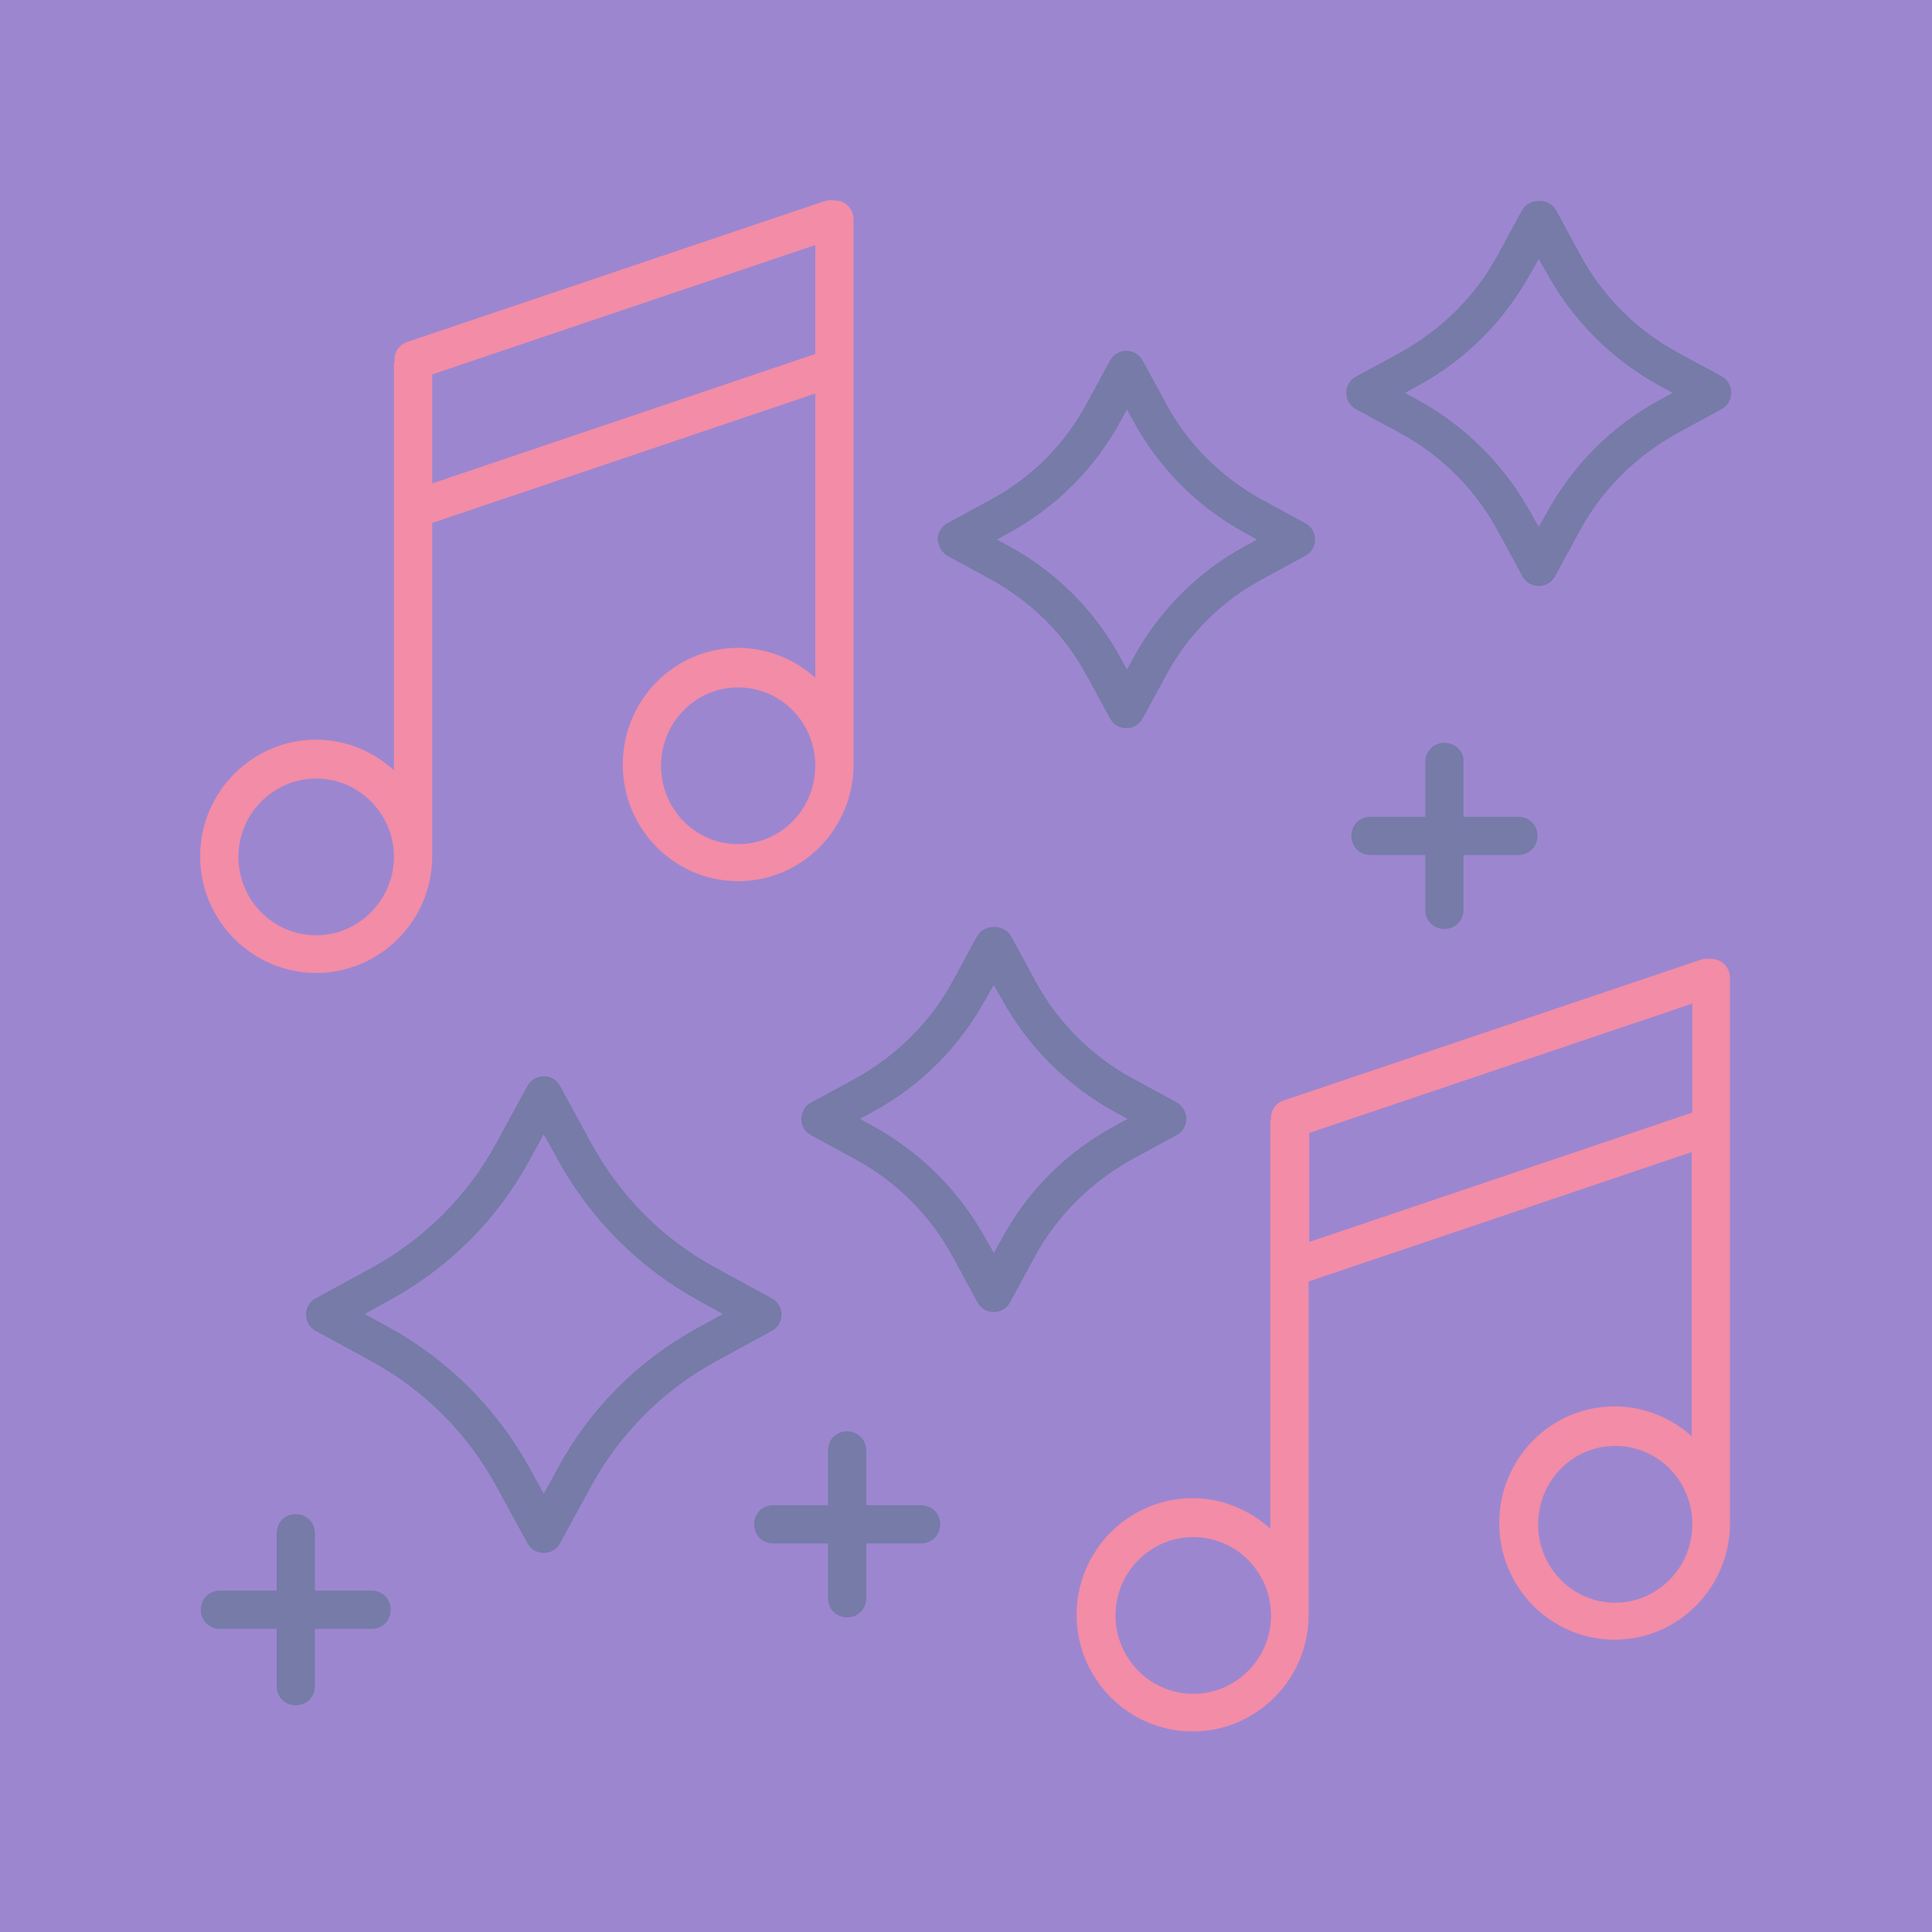
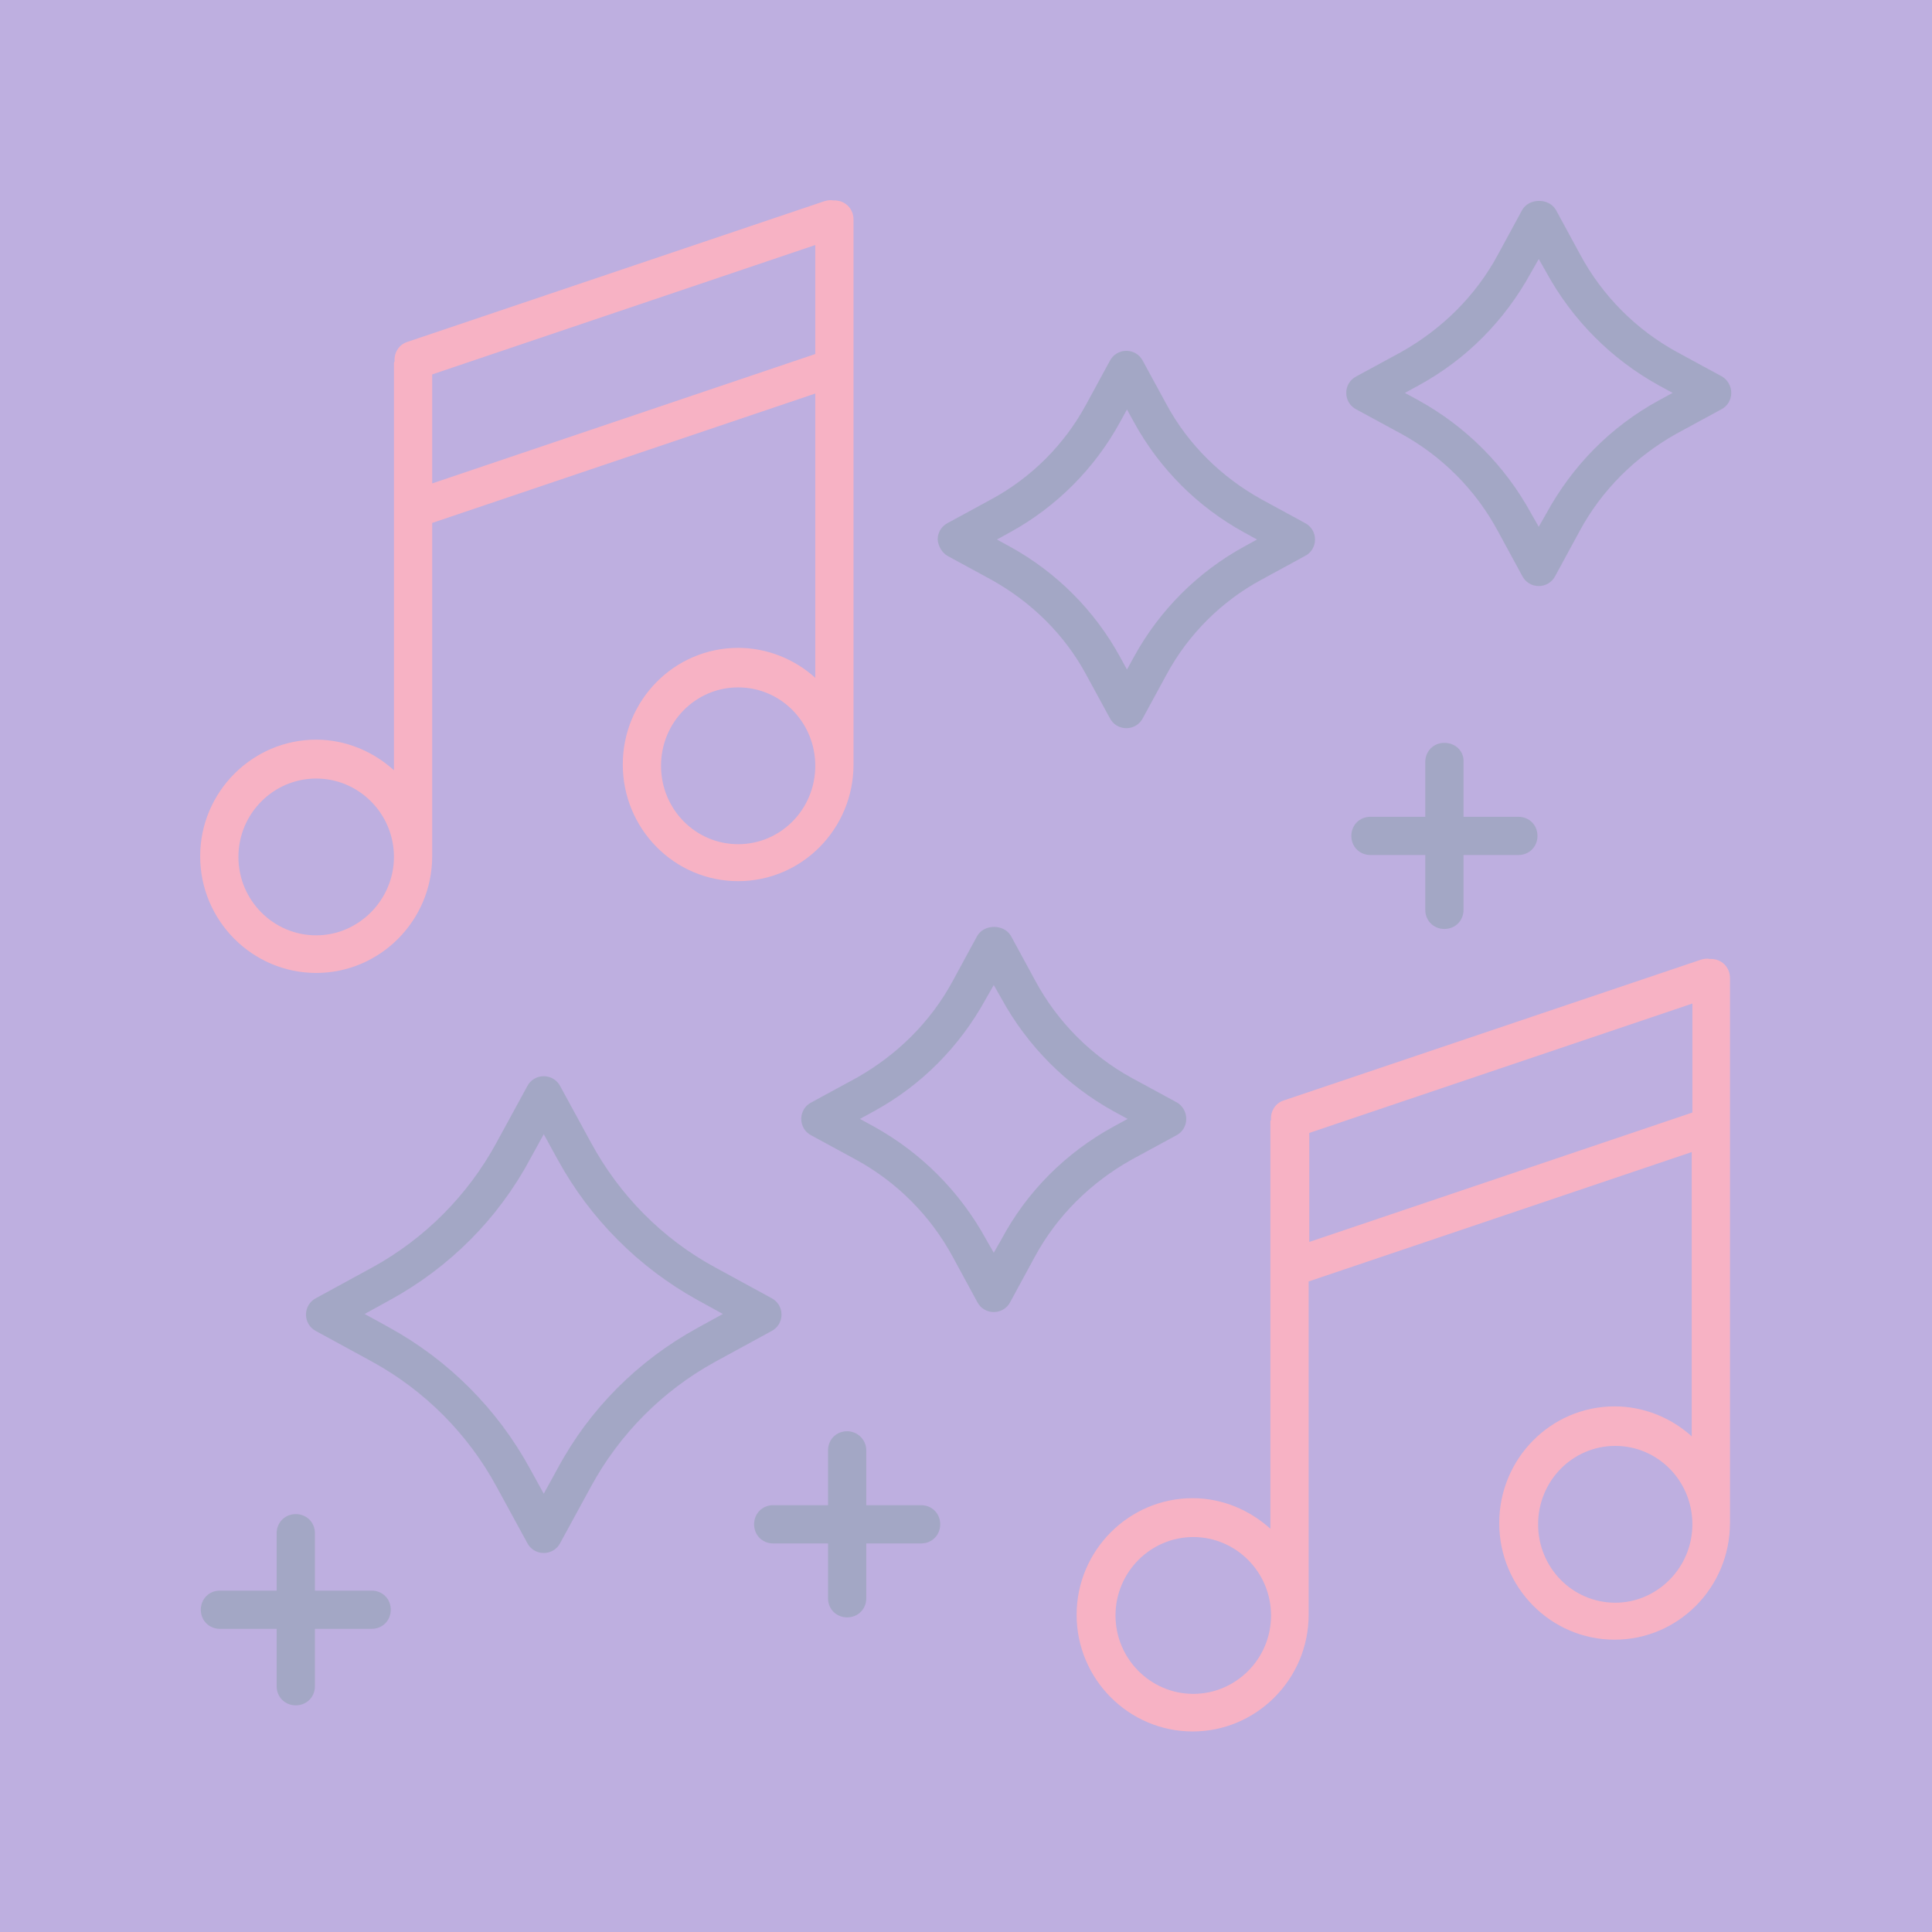
<svg xmlns="http://www.w3.org/2000/svg" width="300" height="300" viewBox="0 0 300 300" fill="none">
-   <g opacity="0.6">
+   <g opacity="0.4">
    <path d="M0 3.05176e-05L0 300H300V3.05176e-05H0Z" fill="#5C36B1" />
    <path d="M61.172 119.604C58.005 116.734 53.749 114.853 49.097 114.853C39.199 114.853 31.083 122.969 31.083 132.966C31.083 142.963 39.199 151.079 49.097 151.079C58.995 151.079 67.111 142.963 67.111 132.966C67.111 132.669 67.111 132.372 67.111 132.075C67.111 131.976 67.111 131.976 67.111 131.877V81.201L126.596 61.108V105.252C123.429 102.382 119.173 100.6 114.62 100.6C104.722 100.6 96.705 108.717 96.705 118.713C96.705 128.71 104.722 136.826 114.62 136.826C124.518 136.826 132.535 128.71 132.535 118.713C132.535 118.614 132.535 118.416 132.535 118.317V118.218V34.088C132.535 32.405 131.248 31.118 129.565 31.118C129.466 31.118 129.367 31.118 129.367 31.118C128.972 31.019 128.477 31.118 128.081 31.217L63.251 53.091C61.964 53.487 61.172 54.774 61.271 56.061C61.271 56.16 61.172 56.259 61.172 56.358V119.604ZM49.097 145.239C42.465 145.239 37.022 139.795 37.022 133.065C37.022 126.334 42.465 120.891 49.097 120.891C55.728 120.891 61.172 126.334 61.172 133.065C61.172 139.696 55.728 145.239 49.097 145.239ZM67.111 75.064V58.139L126.596 38.047V54.972L67.111 75.064ZM114.62 131.085C107.988 131.085 102.644 125.642 102.644 118.911C102.644 112.181 107.988 106.737 114.62 106.737C121.251 106.737 126.596 112.181 126.596 118.911C126.596 125.642 121.251 131.085 114.62 131.085Z" fill="#EB3F6B" />
    <path d="M197.267 237.387C194.099 234.516 189.843 232.636 185.191 232.636C175.294 232.636 167.177 240.752 167.177 250.749C167.177 260.745 175.294 268.862 185.191 268.862C195.089 268.862 203.205 260.745 203.205 250.749C203.205 250.452 203.205 250.155 203.205 249.858C203.205 249.759 203.205 249.759 203.205 249.66V198.984L262.691 178.891V223.035C259.523 220.165 255.267 218.383 250.714 218.383C240.817 218.383 232.799 226.499 232.799 236.496C232.799 246.493 240.817 254.609 250.714 254.609C260.612 254.609 268.629 246.493 268.629 236.496C268.629 236.397 268.629 236.199 268.629 236.1V236.001V151.87C268.629 150.188 267.342 148.901 265.66 148.901C265.561 148.901 265.462 148.901 265.462 148.901C265.066 148.802 264.571 148.901 264.175 149L199.345 170.874C198.058 171.27 197.267 172.557 197.366 173.843C197.366 173.942 197.267 174.041 197.267 174.14V237.387ZM185.29 263.022C178.659 263.022 173.215 257.578 173.215 250.848C173.215 244.117 178.659 238.673 185.29 238.673C191.922 238.673 197.366 244.117 197.366 250.848C197.366 257.578 191.922 263.022 185.29 263.022ZM203.304 192.847V175.922L262.79 155.83V172.755L203.304 192.847ZM250.813 248.868C244.182 248.868 238.837 243.424 238.837 236.694C238.837 229.963 244.182 224.52 250.813 224.52C257.445 224.52 262.79 229.963 262.79 236.694C262.79 243.424 257.346 248.868 250.813 248.868Z" fill="#EB3F6B" />
    <path d="M267.342 58.436L260.414 54.675C254.079 51.211 248.833 45.965 245.369 39.532L241.608 32.603C240.519 30.723 237.451 30.723 236.362 32.603L232.601 39.532C229.137 45.965 223.891 51.112 217.557 54.675L210.628 58.436C209.638 58.931 209.044 59.921 209.044 61.01C209.044 62.098 209.638 63.088 210.628 63.583L217.557 67.344C223.891 70.808 229.137 76.054 232.601 82.488L236.362 89.416C236.857 90.406 237.847 91 238.936 91C240.024 91 241.014 90.406 241.509 89.416L245.27 82.488C248.734 76.054 253.98 70.907 260.315 67.344L267.243 63.583C268.233 63.088 268.827 62.098 268.827 61.01C268.827 59.921 268.233 58.931 267.342 58.436ZM257.543 62.197C250.12 66.255 244.181 72.293 240.123 79.716L238.936 81.795L237.748 79.716C233.69 72.293 227.652 66.255 220.328 62.197L218.15 61.01L220.328 59.822C227.751 55.764 233.69 49.726 237.748 42.303L238.936 40.224L240.123 42.303C244.181 49.726 250.219 55.764 257.543 59.822L259.721 61.01L257.543 62.197Z" fill="#1A236E" />
    <path d="M77.108 230.855L81.859 239.565C82.354 240.555 83.344 241.148 84.433 241.148C85.521 241.148 86.511 240.555 87.006 239.565L91.757 230.855C96.211 222.64 102.941 215.909 111.058 211.455L119.768 206.704C120.757 206.21 121.351 205.22 121.351 204.131C121.351 203.042 120.757 202.052 119.768 201.558L111.058 196.807C102.842 192.353 96.211 185.622 91.757 177.407L87.006 168.697C86.511 167.707 85.521 167.114 84.433 167.114C83.344 167.114 82.354 167.707 81.859 168.697L77.108 177.407C72.654 185.622 65.924 192.353 57.808 196.807L49.098 201.558C48.108 202.052 47.514 203.042 47.514 204.131C47.514 205.22 48.108 206.21 49.098 206.704L57.808 211.455C65.924 215.909 72.654 222.64 77.108 230.855ZM56.62 204.032L60.579 201.855C69.784 196.807 77.306 189.284 82.255 180.08L84.433 176.12L86.61 180.08C91.658 189.284 99.18 196.807 108.286 201.855L112.245 204.032L108.286 206.21C99.081 211.257 91.559 218.78 86.61 227.985L84.433 231.944L82.255 227.985C77.207 218.78 69.685 211.257 60.579 206.21L56.62 204.032Z" fill="#1A236E" />
    <path d="M182.717 171.171L175.789 167.41C169.454 163.945 164.208 158.7 160.744 152.266L156.983 145.338C155.894 143.457 152.826 143.457 151.737 145.338L147.976 152.266C144.512 158.7 139.266 163.846 132.931 167.41L126.003 171.171C125.013 171.666 124.419 172.655 124.419 173.744C124.419 174.833 125.013 175.823 126.003 176.318L132.931 180.079C139.266 183.543 144.512 188.789 147.976 195.222L151.737 202.151C152.232 203.14 153.222 203.734 154.311 203.734C155.399 203.734 156.389 203.14 156.884 202.151L160.645 195.222C164.109 188.789 169.355 183.642 175.69 180.079L182.618 176.318C183.608 175.823 184.202 174.833 184.202 173.744C184.202 172.655 183.608 171.666 182.717 171.171ZM172.918 174.932C165.495 178.99 159.457 185.028 155.498 192.451L154.311 194.529L153.123 192.451C149.065 185.028 143.027 178.99 135.703 174.932L133.525 173.744L135.703 172.556C143.126 168.498 149.065 162.461 153.123 155.037L154.311 152.959L155.498 155.037C159.556 162.461 165.594 168.498 172.918 172.556L175.096 173.744L172.918 174.932Z" fill="#1A236E" />
    <path d="M147.184 86.348L153.914 90.01C160.15 93.474 165.297 98.522 168.662 104.758L172.324 111.488C172.819 112.478 173.809 113.072 174.898 113.072C175.986 113.072 176.976 112.478 177.471 111.488L181.133 104.758C184.498 98.522 189.645 93.375 195.881 90.01L202.611 86.348C203.601 85.853 204.195 84.863 204.195 83.775C204.195 82.686 203.601 81.696 202.611 81.201L195.881 77.539C189.645 74.075 184.498 69.027 181.133 62.791L177.471 56.061C176.976 55.071 175.986 54.477 174.898 54.477C173.809 54.477 172.819 55.071 172.324 56.061L168.662 62.791C165.297 69.027 160.15 74.174 153.914 77.539L147.184 81.201C146.194 81.696 145.6 82.686 145.6 83.775C145.699 84.863 146.293 85.853 147.184 86.348ZM156.785 82.686C164.01 78.727 169.949 72.788 173.908 65.563L174.997 63.583L176.085 65.563C180.044 72.788 185.983 78.727 193.208 82.686L195.188 83.775L193.208 84.863C185.983 88.822 180.044 94.761 176.085 101.986L174.997 103.966L173.908 101.986C169.949 94.761 164.01 88.822 156.785 84.863L154.805 83.775L156.785 82.686Z" fill="#1A236E" />
    <path d="M131.546 222.243C129.863 222.243 128.577 223.53 128.577 225.213V233.725H120.065C118.382 233.725 117.095 235.012 117.095 236.694C117.095 238.377 118.382 239.663 120.065 239.663H128.577V248.175C128.577 249.858 129.863 251.145 131.546 251.145C133.228 251.145 134.515 249.858 134.515 248.175V239.663H143.027C144.71 239.663 145.997 238.377 145.997 236.694C145.997 235.012 144.71 233.725 143.027 233.725H134.515V225.213C134.515 223.53 133.13 222.243 131.546 222.243Z" fill="#1A236E" />
    <path d="M224.287 115.348C222.604 115.348 221.318 116.635 221.318 118.317V126.829H212.806C211.123 126.829 209.836 128.116 209.836 129.799C209.836 131.481 211.123 132.768 212.806 132.768H221.318V141.28C221.318 142.963 222.604 144.249 224.287 144.249C225.97 144.249 227.256 142.963 227.256 141.28V132.768H235.768C237.451 132.768 238.738 131.481 238.738 129.799C238.738 128.116 237.451 126.829 235.768 126.829H227.256V118.317C227.355 116.635 225.97 115.348 224.287 115.348Z" fill="#1A236E" />
    <path d="M45.931 264.804C47.613 264.804 48.9 263.517 48.9 261.834V252.926H57.709C59.391 252.926 60.678 251.64 60.678 249.957C60.678 248.275 59.391 246.988 57.709 246.988H48.9V238.08C48.9 236.397 47.613 235.111 45.931 235.111C44.248 235.111 42.961 236.397 42.961 238.08V246.988H34.152C32.47 246.988 31.183 248.275 31.183 249.957C31.183 251.64 32.47 252.926 34.152 252.926H42.961V261.834C42.961 263.517 44.248 264.804 45.931 264.804Z" fill="#1A236E" />
  </g>
</svg>
